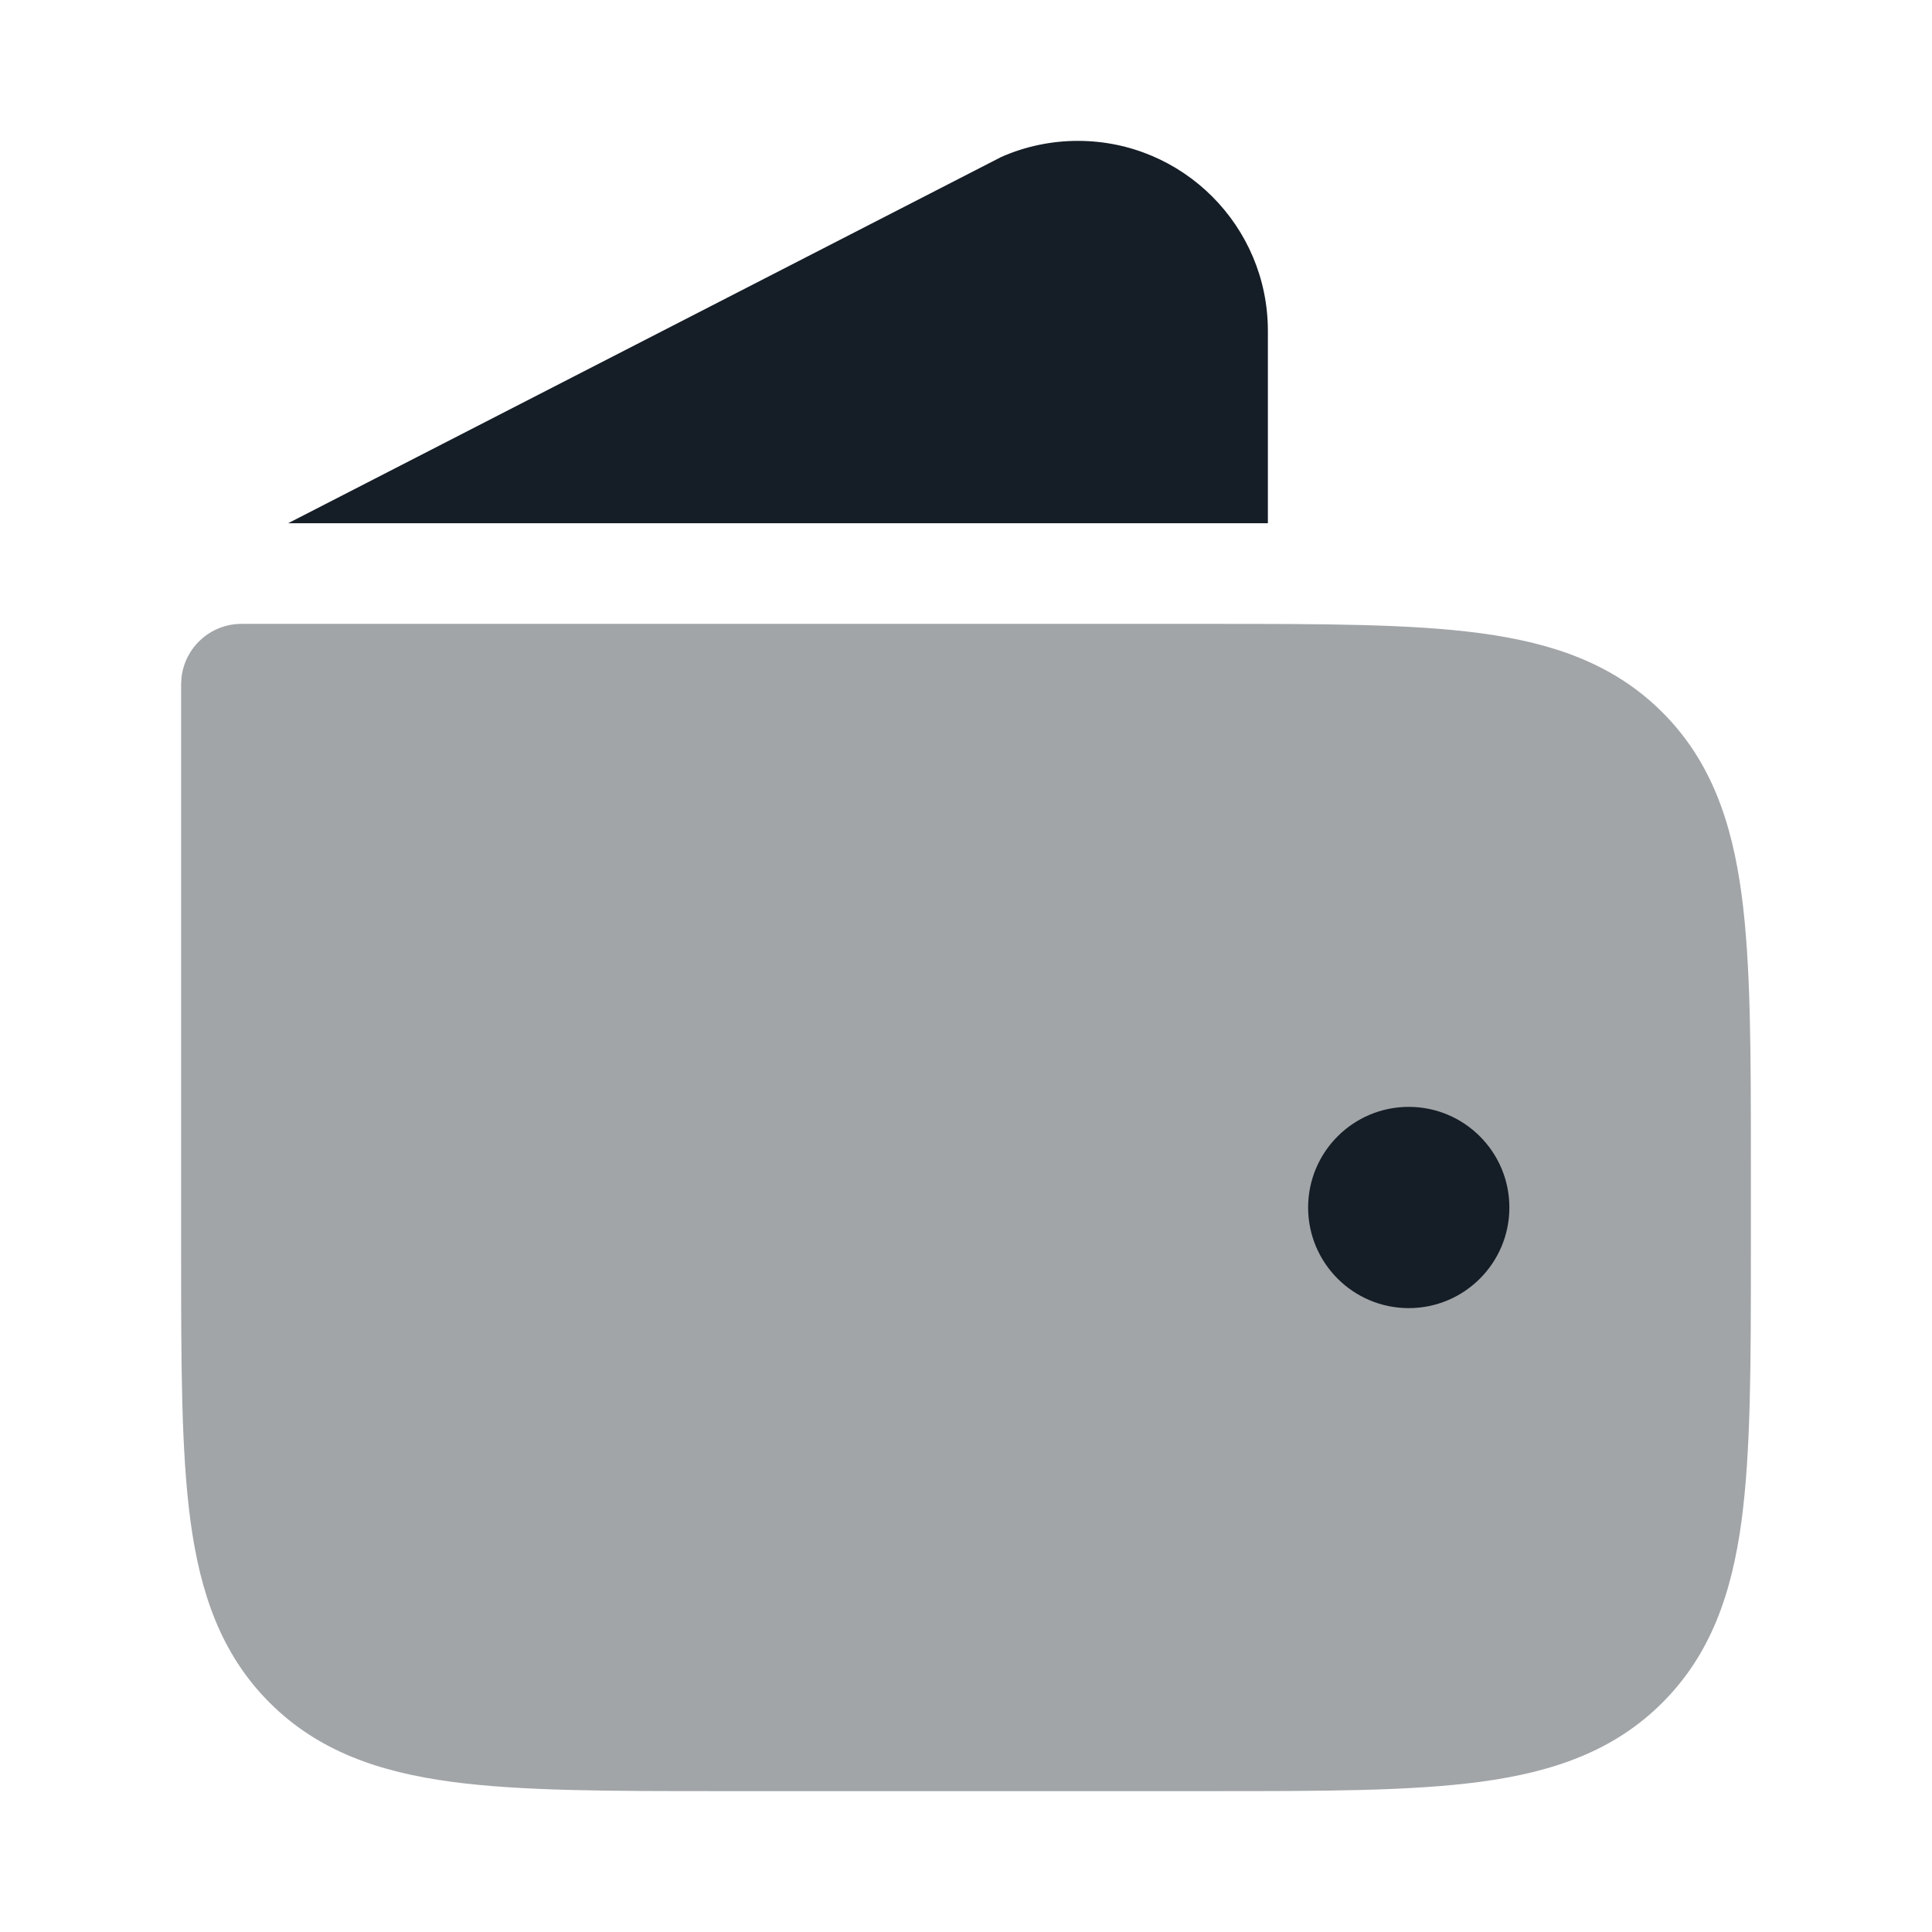
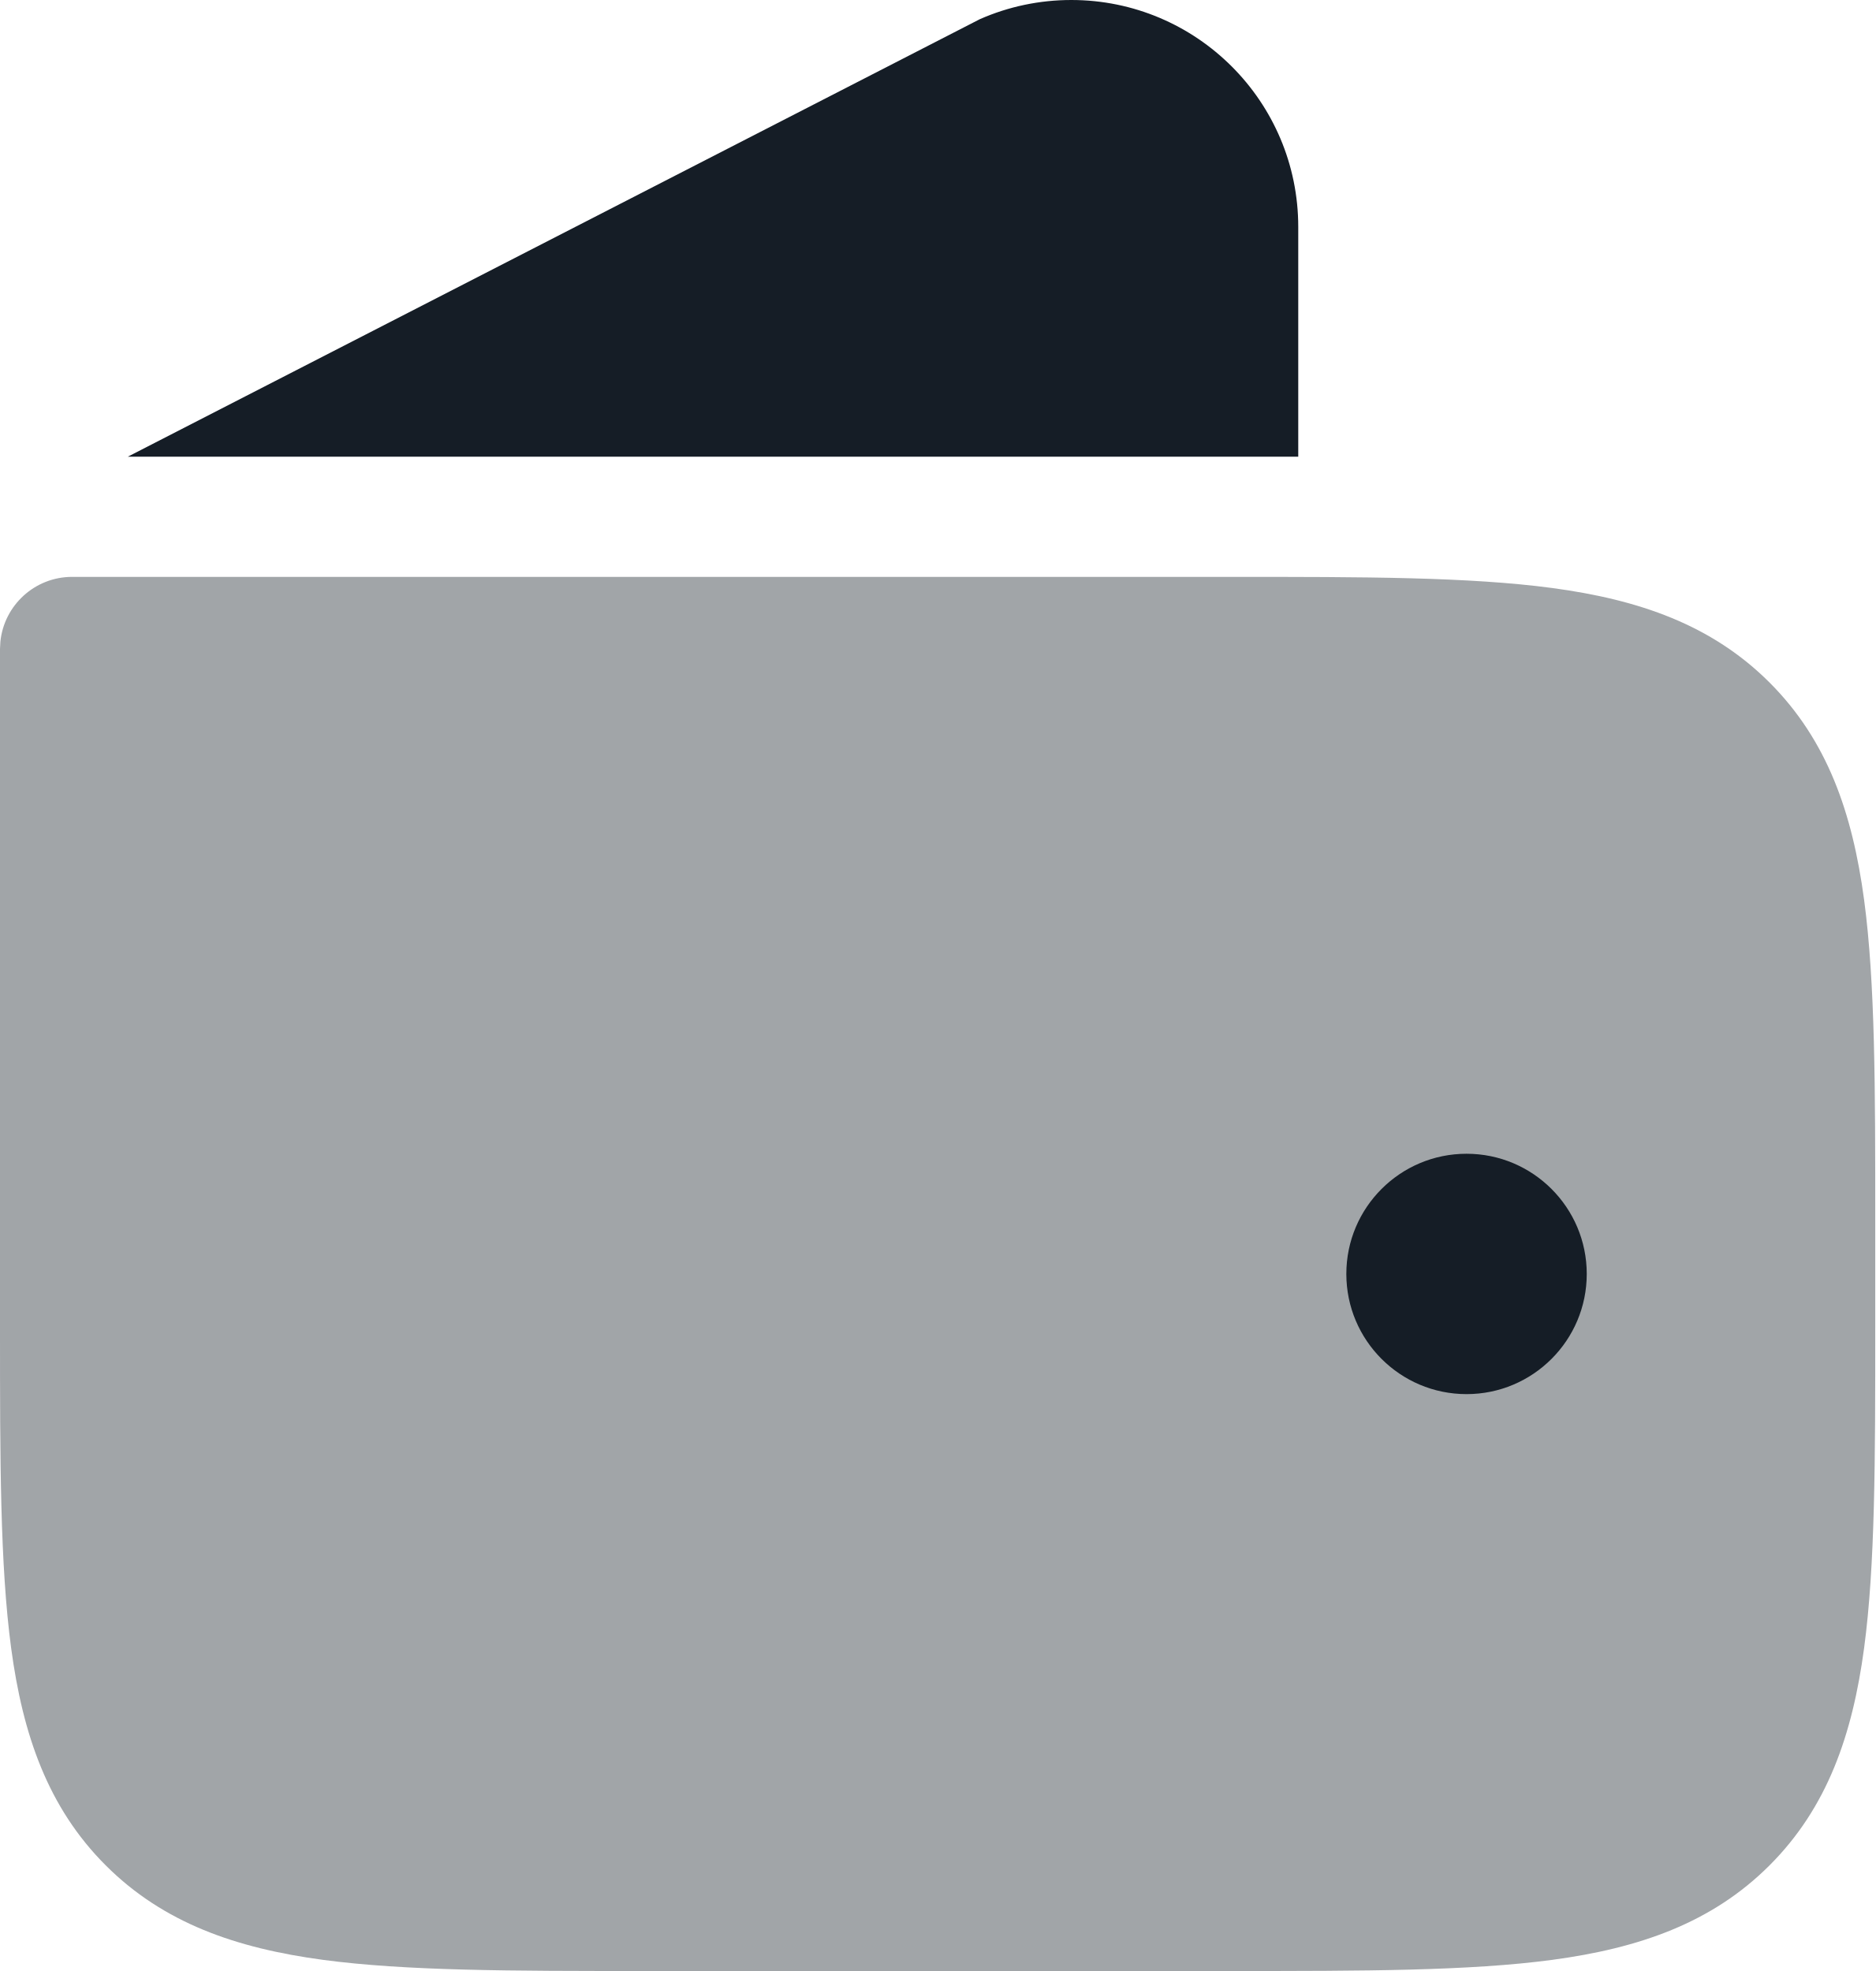
- <svg xmlns="http://www.w3.org/2000/svg" width="24" height="24" viewBox="0 0 24 24" fill="none">
+ <svg xmlns="http://www.w3.org/2000/svg" width="19.5" height="20.5" viewBox="2.25 1.75 19.5 20.5" fill="none">
  <path d="M13.39 1.75C14.693 1.75 15.75 2.807 15.75 4.11V6.5H3.579L12.438 1.95C12.737 1.818 13.061 1.75 13.39 1.75Z" fill="#151D26" />
  <path opacity="0.4" d="M21.75 15.564V15.5V14.5V14.436C21.75 13.072 21.75 11.973 21.634 11.108C21.513 10.208 21.253 9.451 20.651 8.849C20.049 8.247 19.292 7.987 18.392 7.866C17.527 7.75 16.427 7.75 15.064 7.75H15H3C2.612 7.75 2.293 8.045 2.254 8.423L2.25 8.5V15.5V15.564C2.25 16.927 2.25 18.027 2.366 18.892C2.487 19.792 2.747 20.549 3.349 21.151C3.951 21.753 4.708 22.013 5.608 22.134C6.473 22.25 7.572 22.25 8.936 22.25H9H15H15.064C16.427 22.25 17.527 22.25 18.392 22.134C19.292 22.013 20.049 21.753 20.651 21.151C21.253 20.549 21.513 19.792 21.634 18.892C21.75 18.027 21.75 16.927 21.75 15.564Z" fill="#151D26" />
  <path d="M18.75 15C18.75 14.31 18.19 13.75 17.5 13.75C16.81 13.75 16.25 14.31 16.25 15C16.25 15.69 16.81 16.25 17.5 16.25C18.19 16.25 18.75 15.69 18.75 15Z" fill="#151D26" />
</svg>
